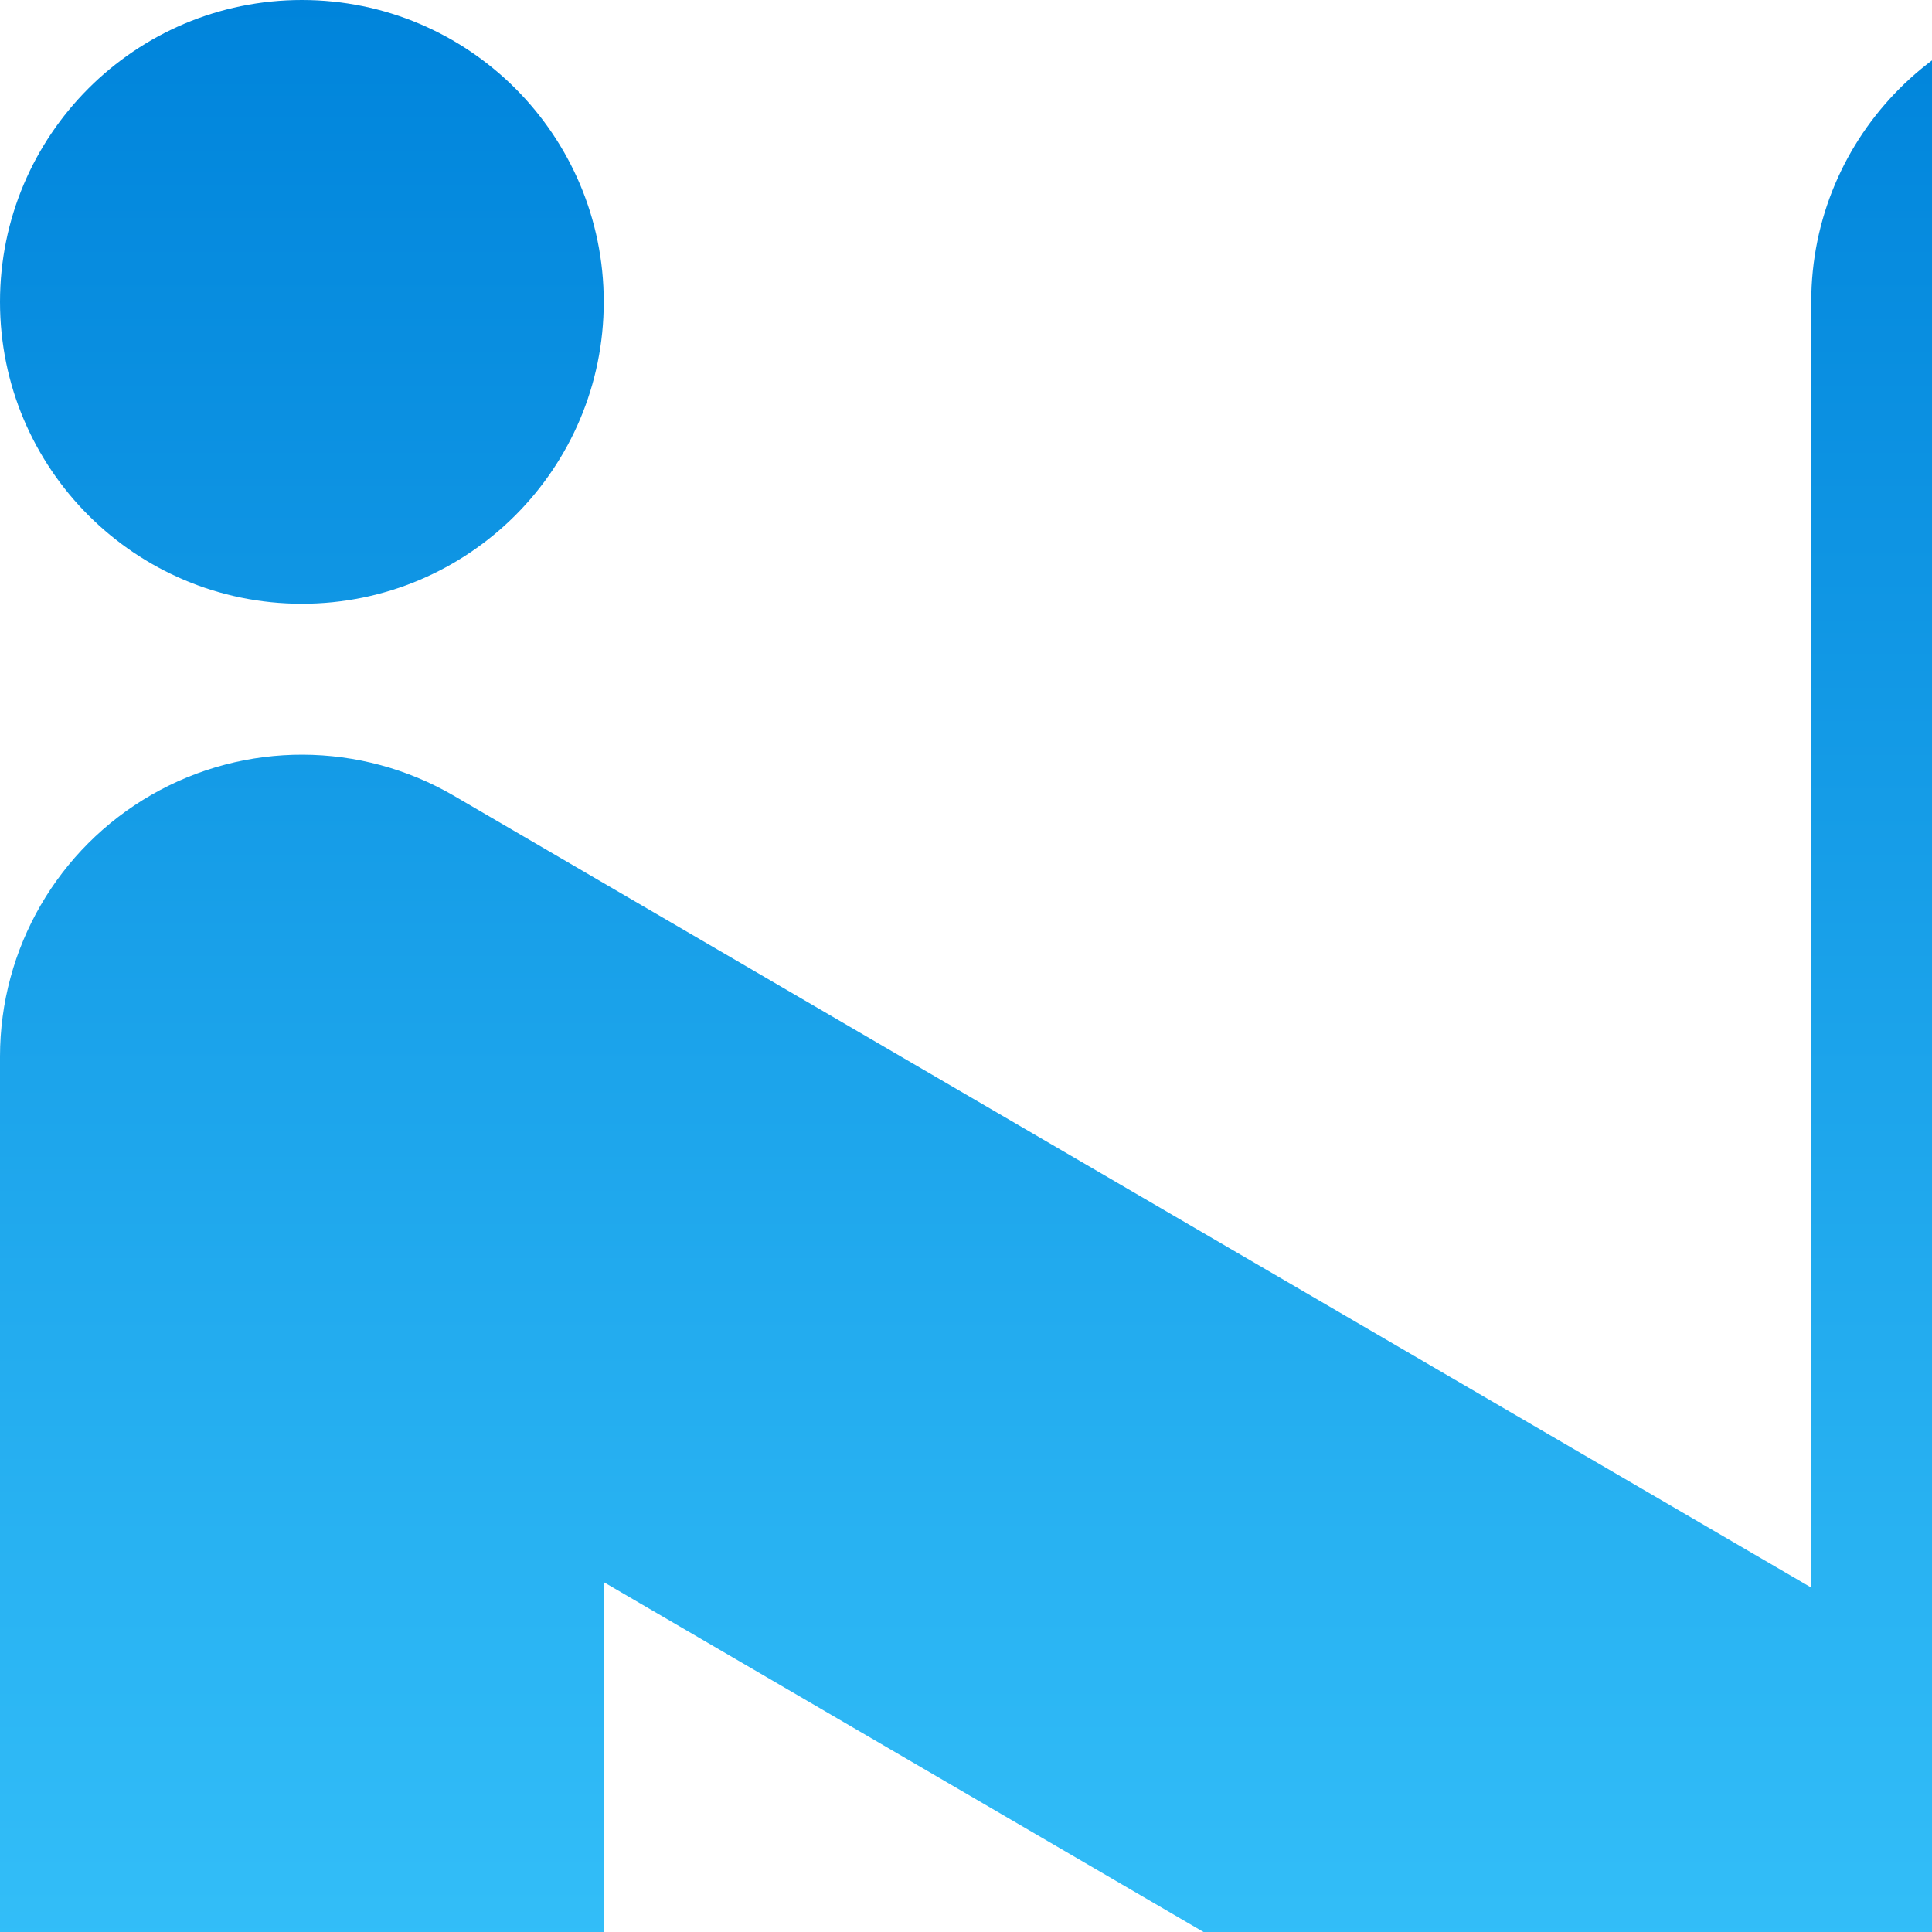
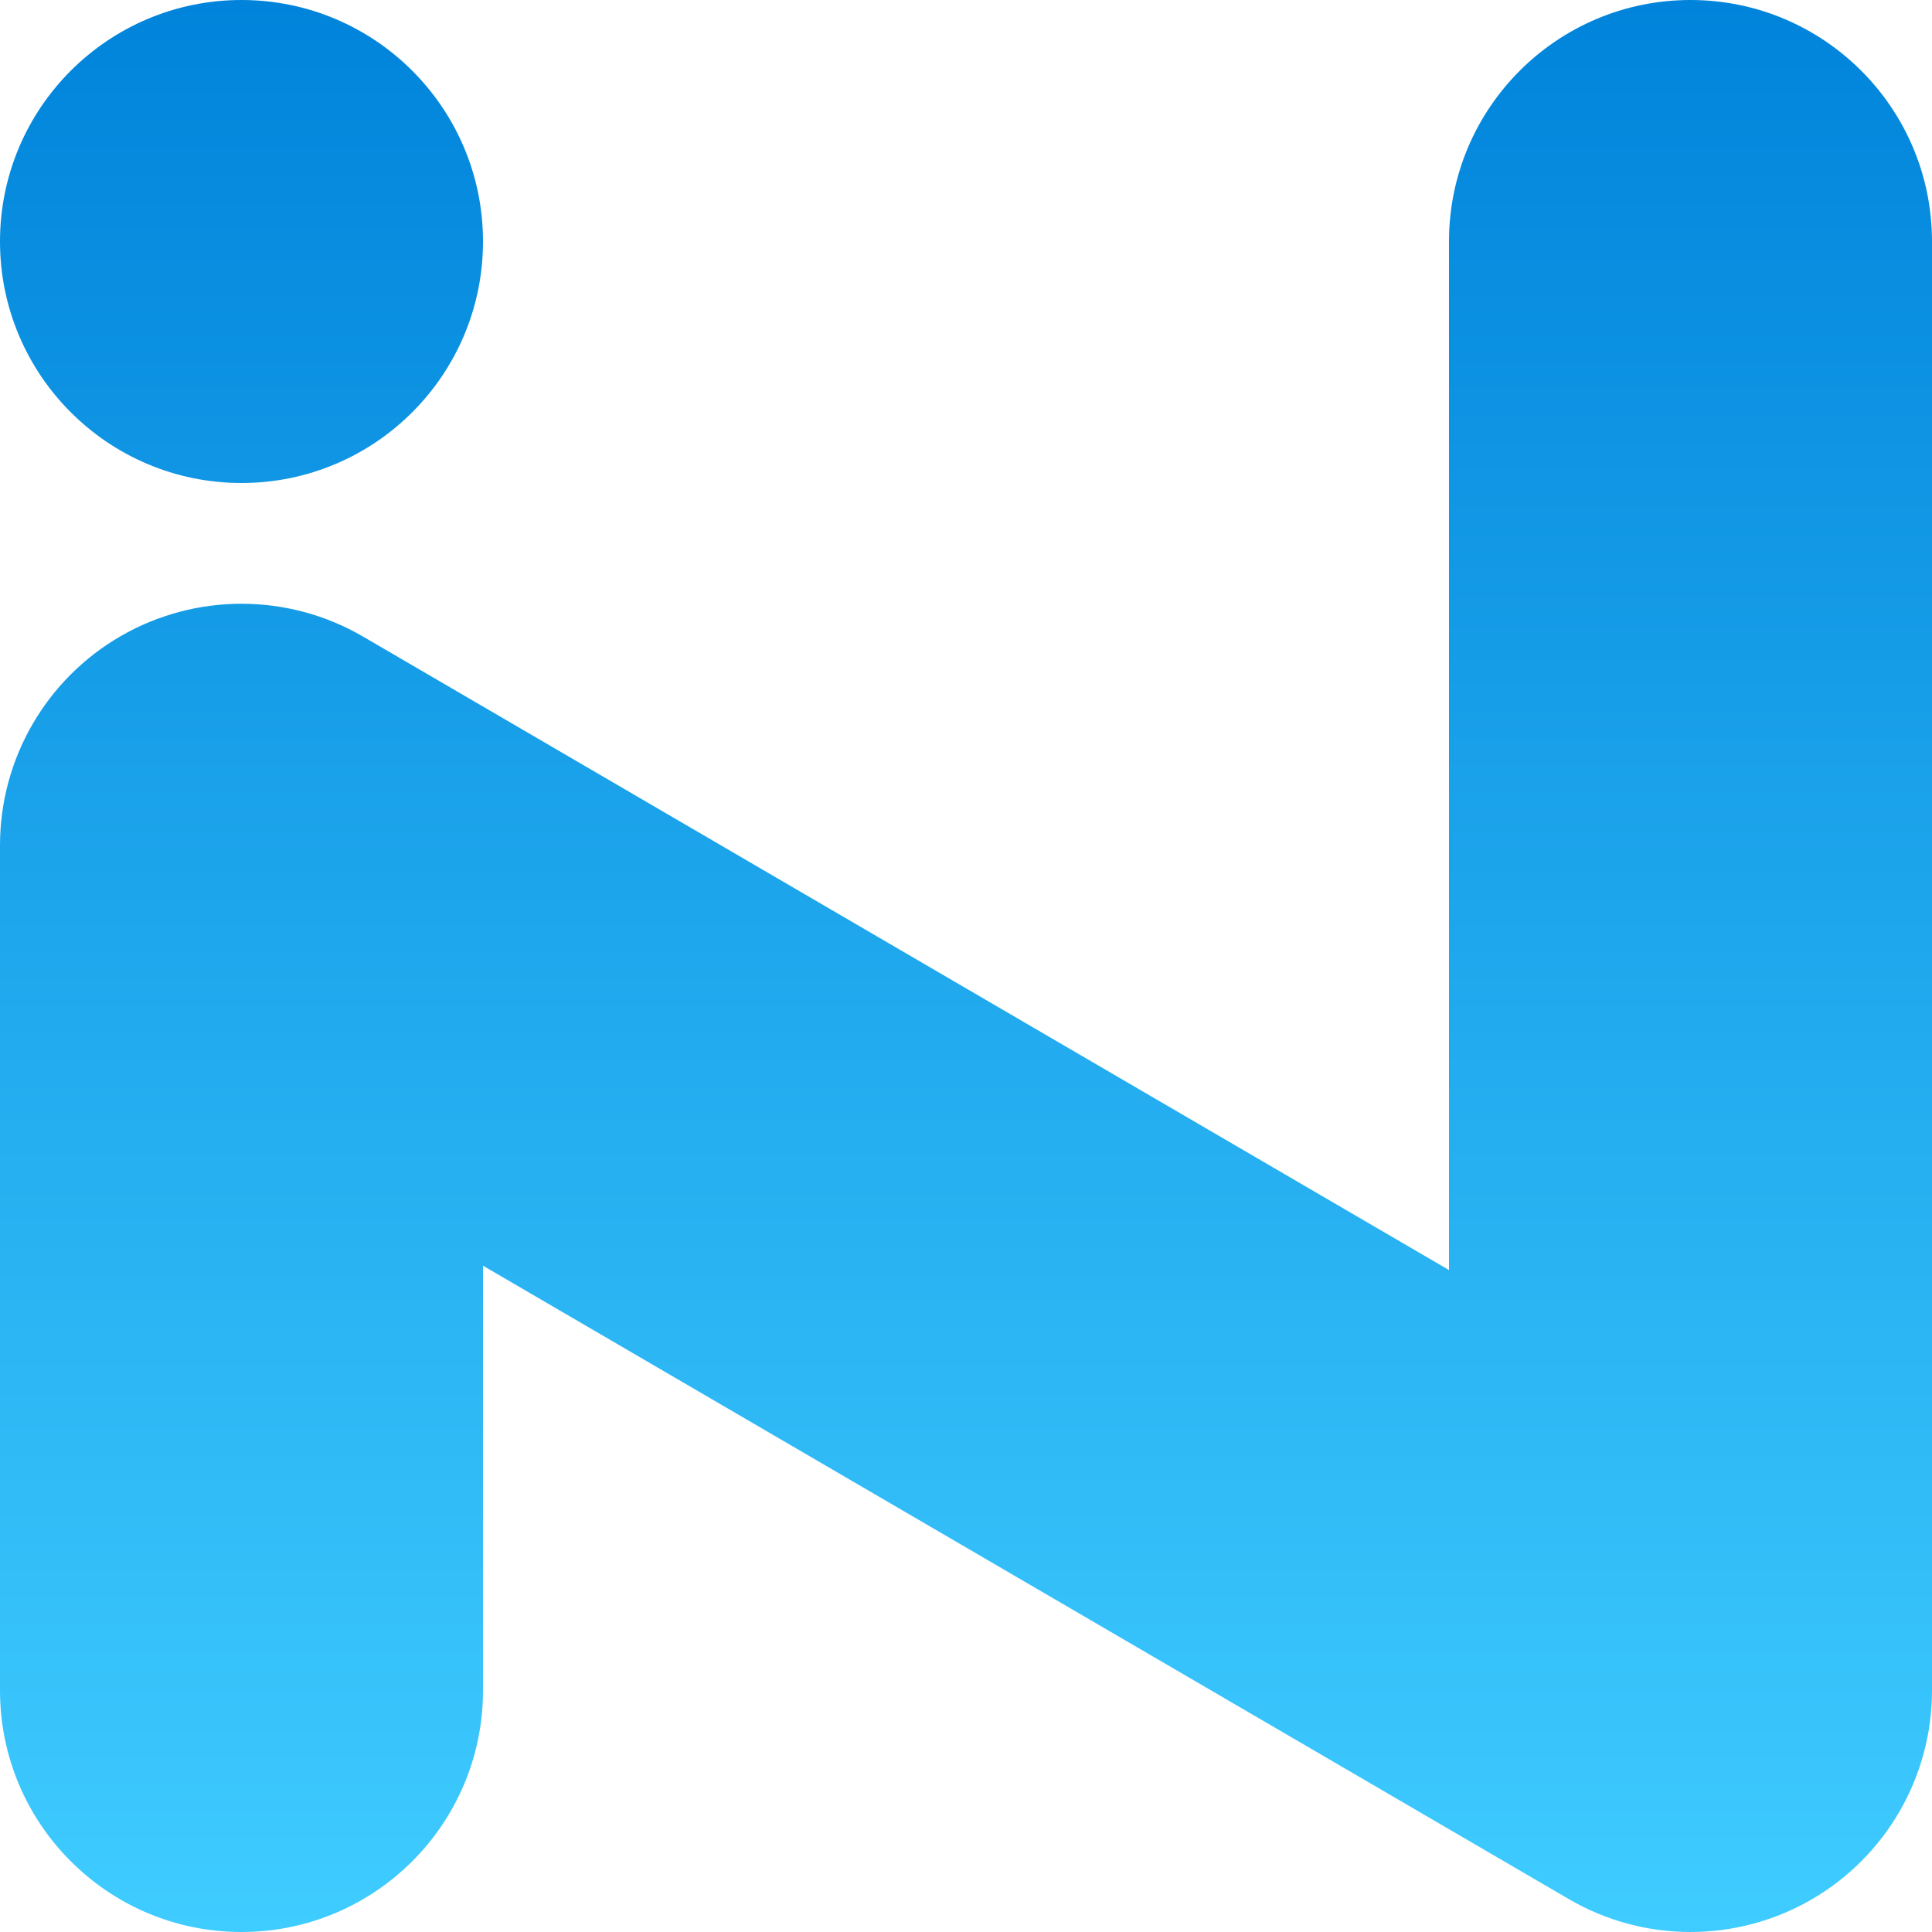
- <svg xmlns="http://www.w3.org/2000/svg" width="32" height="32" viewBox="0 0 32 32" fill="none">
+ <svg xmlns="http://www.w3.org/2000/svg" width="32" height="32" viewBox="0 0 40 40" fill="none">
  <path fill-rule="evenodd" clip-rule="evenodd" d="M5 10C7.761 10 10 7.761 10 5C10 2.239 7.761 0 5 0C2.239 0 0 2.239 0 5C0 7.761 2.239 10 5 10ZM10 35C10 37.761 7.761 40 5 40C2.239 40 0 37.761 0 35V17.5C0 15.71 0.957 14.056 2.51 13.164C4.062 12.273 5.973 12.279 7.519 13.181L30 26.295V5C30 2.239 32.239 0 35 0C37.761 0 40 2.239 40 5V35C40 36.79 39.043 38.444 37.49 39.336C35.938 40.227 34.027 40.221 32.481 39.319L10 26.205V35Z" fill="url(#paint0_linear_4762_3740)" />
  <defs>
    <linearGradient id="paint0_linear_4762_3740" x1="20" y1="0" x2="20" y2="40" gradientUnits="userSpaceOnUse">
      <stop stop-color="#0084DB" />
      <stop offset="1" stop-color="#3FCCFF" />
    </linearGradient>
  </defs>
</svg>
